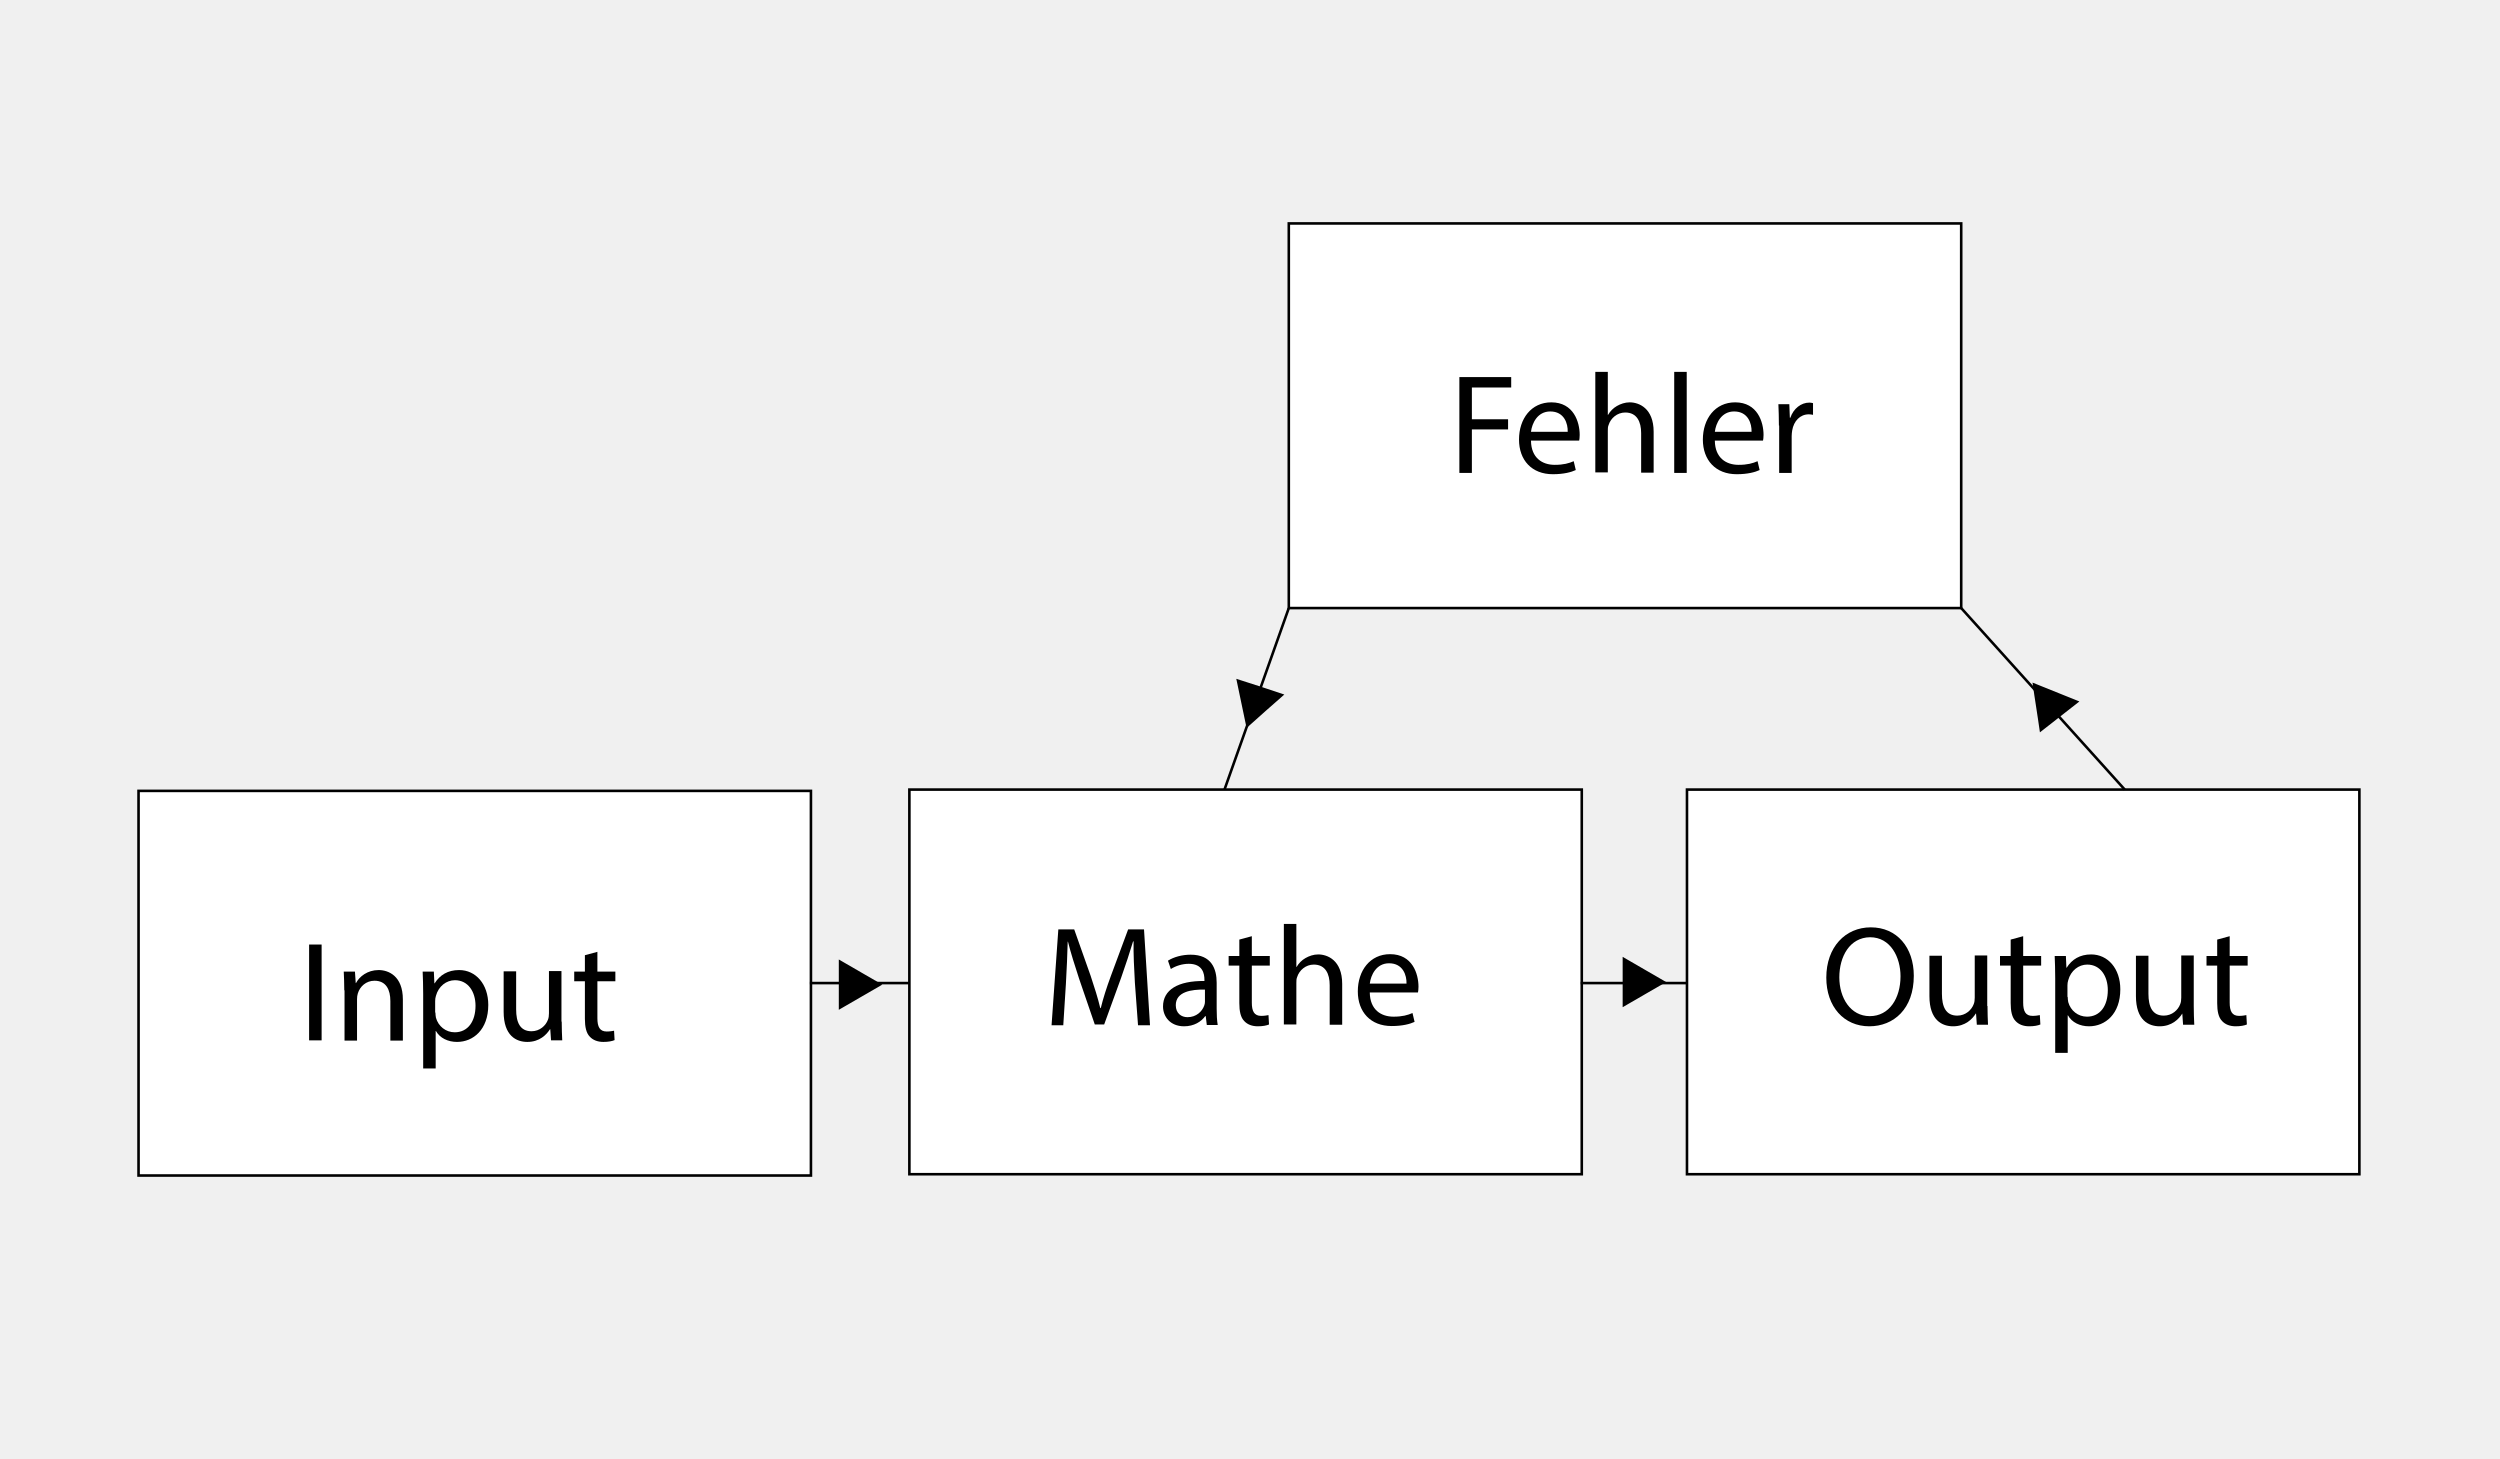
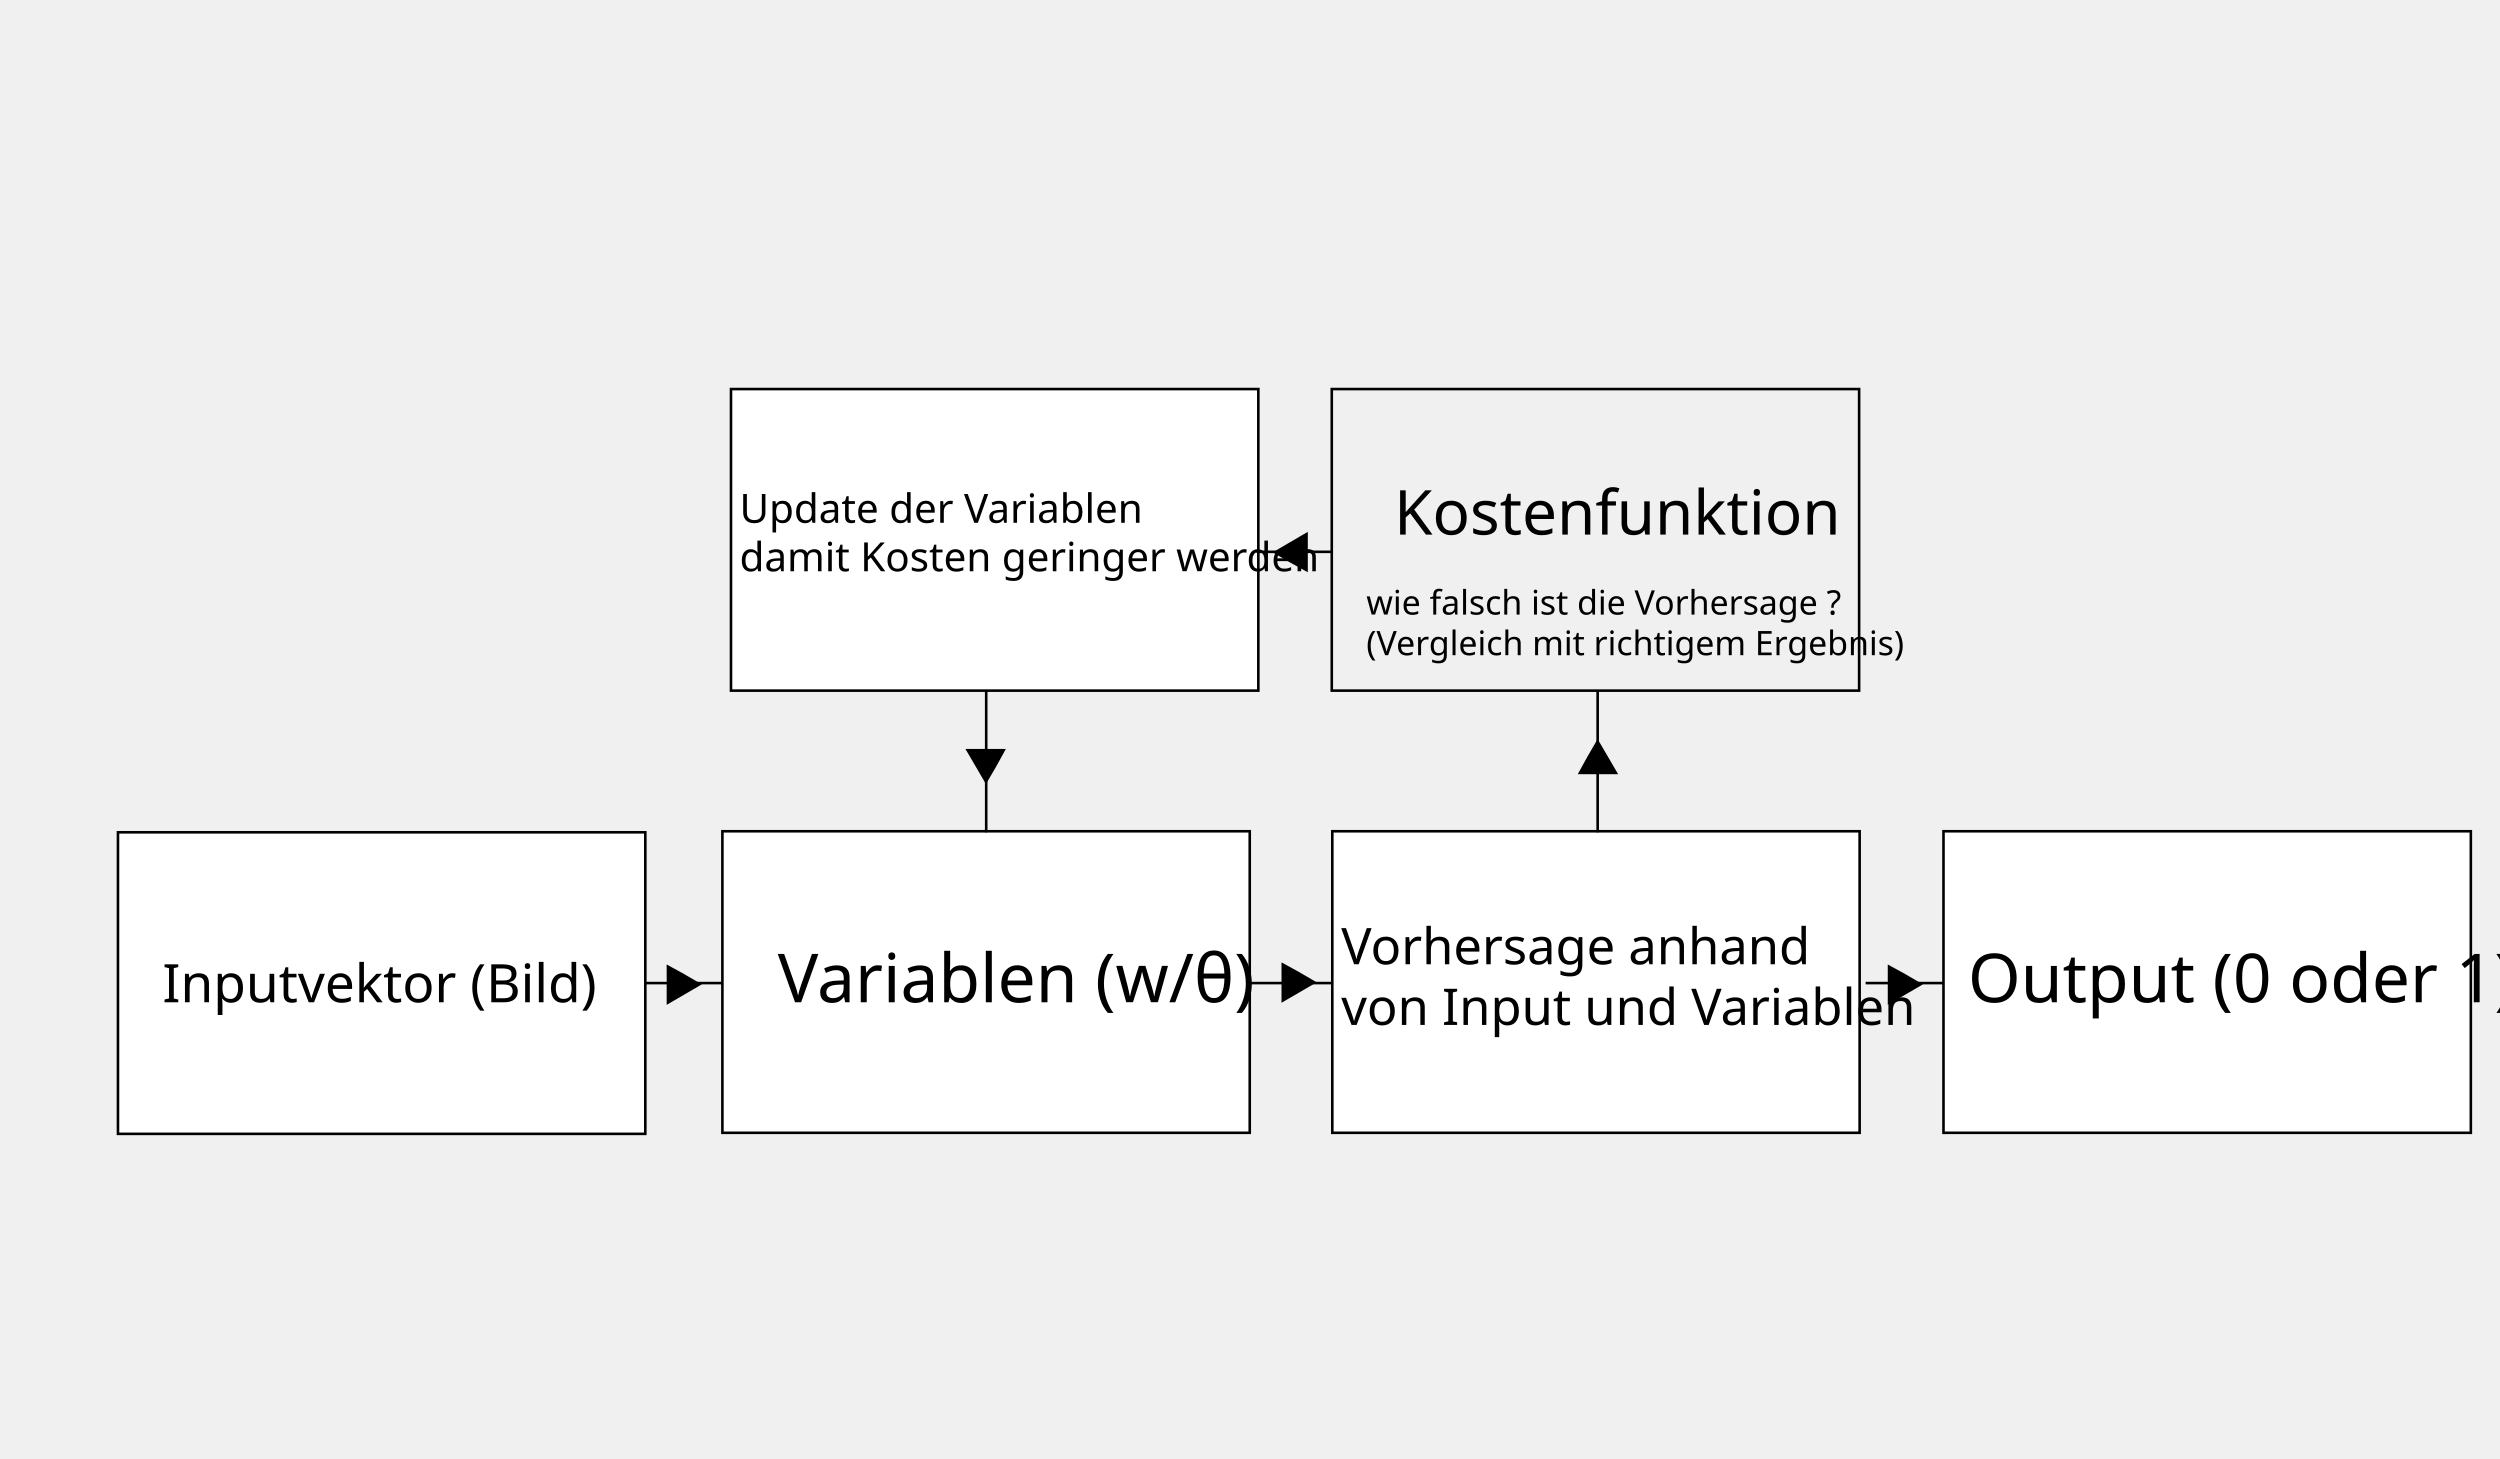
<svg xmlns="http://www.w3.org/2000/svg" version="1.1" id="Ebene_1" x="0px" y="0px" viewBox="0 0 960 560" style="enable-background:new 0 0 960 560;" xml:space="preserve">
  <style type="text/css">
	.st0{fill:#FFFFFF;stroke:#000000;stroke-miterlimit:10;}
	.st1{fill:none;stroke:#000000;stroke-miterlimit:10;}
	.st2{stroke:#000000;stroke-miterlimit:10;}
+ 	.st3{font-family:'MyriadPro-Regular';}
+ 	.st4{font-size:20.39px;}
+ 	.st5{font-size:26px;}
+ 	.st6{font-size:19.441px;}
+ 	.st7{font-size:23.808px;}
+ 	.st8{font-size:13px;}
+ 	.st9{font-size:15.501px;}
</style>
-   <rect id="XMLID_1_" x="53.2" y="303.7" class="st0" width="258.2" height="147.7" />
-   <g id="XMLID_2_">
-     <path id="XMLID_58_" d="M123.5,362.7v36.8h-4.8v-36.8H123.5z" />
-     <path id="XMLID_60_" d="M132.2,380.3c0-2.7-0.1-5-0.2-7.2h4.3l0.3,4.4h0.1c1.3-2.5,4.4-5,8.7-5c3.7,0,9.3,2.2,9.3,11.3v15.8h-4.8   v-15.2c0-4.3-1.6-7.8-6.1-7.8c-3.2,0-5.6,2.2-6.4,4.9c-0.2,0.6-0.3,1.4-0.3,2.2v15.9h-4.8V380.3z" />
-     <path id="XMLID_62_" d="M162.5,381.7c0-3.4-0.1-6.1-0.2-8.6h4.3l0.2,4.5h0.1c2-3.2,5.1-5.1,9.4-5.1c6.4,0,11.2,5.4,11.2,13.4   c0,9.5-5.8,14.2-12,14.2c-3.5,0-6.6-1.5-8.1-4.2h-0.1v14.4h-4.8V381.7z M167.2,388.8c0,0.7,0.1,1.4,0.2,2c0.9,3.3,3.8,5.6,7.2,5.6   c5.1,0,8-4.2,8-10.2c0-5.3-2.8-9.8-7.9-9.8c-3.3,0-6.3,2.3-7.3,6c-0.2,0.6-0.3,1.3-0.3,2V388.8z" />
-     <path id="XMLID_65_" d="M215.7,392.3c0,2.7,0.1,5.1,0.2,7.2h-4.3l-0.3-4.3h-0.1c-1.3,2.1-4,4.9-8.7,4.9c-4.2,0-9.1-2.3-9.1-11.6   v-15.5h4.8v14.6c0,5,1.5,8.4,5.9,8.4c3.2,0,5.5-2.2,6.3-4.4c0.3-0.7,0.4-1.6,0.4-2.5v-16.2h4.8V392.3z" />
-     <path id="XMLID_67_" d="M229.4,365.5v7.6h6.9v3.7h-6.9V391c0,3.3,0.9,5.1,3.6,5.1c1.3,0,2.2-0.2,2.8-0.3l0.2,3.6   c-0.9,0.4-2.4,0.7-4.3,0.7c-2.2,0-4-0.7-5.2-2c-1.4-1.4-1.9-3.8-1.9-6.9v-14.4h-4.1v-3.7h4.1v-6.3L229.4,365.5z" />
-   </g>
-   <rect id="XMLID_3_" x="349.2" y="303.2" class="st0" width="258.2" height="147.7" />
-   <g id="XMLID_4_">
-     <path id="XMLID_46_" d="M435.8,377.4c-0.3-5.1-0.6-11.3-0.5-15.9h-0.2c-1.3,4.3-2.8,8.9-4.6,14l-6.5,17.9h-3.6l-6-17.5   c-1.7-5.2-3.2-9.9-4.3-14.3H410c-0.1,4.6-0.4,10.8-0.7,16.3l-1,15.8h-4.5l2.6-36.8h6.1l6.3,17.8c1.5,4.5,2.8,8.6,3.7,12.4h0.2   c0.9-3.7,2.2-7.8,3.9-12.4l6.6-17.8h6.1l2.3,36.8h-4.6L435.8,377.4z" />
-     <path id="XMLID_48_" d="M463.4,393.5l-0.4-3.3h-0.2c-1.5,2.1-4.3,3.9-8.1,3.9c-5.4,0-8.1-3.8-8.1-7.6c0-6.4,5.7-9.9,15.9-9.8v-0.5   c0-2.2-0.6-6.1-6-6.1c-2.5,0-5,0.8-6.9,2l-1.1-3.2c2.2-1.4,5.4-2.3,8.7-2.3c8.1,0,10,5.5,10,10.8v9.9c0,2.3,0.1,4.5,0.4,6.3H463.4z    M462.7,380c-5.2-0.1-11.2,0.8-11.2,6c0,3.1,2.1,4.6,4.5,4.6c3.4,0,5.6-2.2,6.4-4.4c0.2-0.5,0.3-1,0.3-1.5V380z" />
-     <path id="XMLID_51_" d="M480.7,359.5v7.6h6.9v3.7h-6.9V385c0,3.3,0.9,5.1,3.6,5.1c1.3,0,2.2-0.2,2.8-0.3l0.2,3.6   c-0.9,0.4-2.4,0.7-4.3,0.7c-2.2,0-4-0.7-5.2-2c-1.4-1.4-1.9-3.8-1.9-6.9v-14.4h-4.1v-3.7h4.1v-6.3L480.7,359.5z" />
-     <path id="XMLID_53_" d="M493,354.8h4.8v16.5h0.1c0.8-1.4,2-2.6,3.4-3.4c1.4-0.8,3.1-1.4,4.9-1.4c3.5,0,9.2,2.2,9.2,11.3v15.7h-4.8   v-15.2c0-4.3-1.6-7.9-6.1-7.9c-3.1,0-5.6,2.2-6.4,4.8c-0.3,0.7-0.3,1.4-0.3,2.3v15.9H493V354.8z" />
-     <path id="XMLID_55_" d="M526,381.2c0.1,6.5,4.3,9.2,9.1,9.2c3.4,0,5.5-0.6,7.3-1.4l0.8,3.4c-1.7,0.8-4.6,1.6-8.8,1.6   c-8.1,0-13-5.4-13-13.3c0-8,4.7-14.3,12.4-14.3c8.6,0,10.9,7.6,10.9,12.5c0,1-0.1,1.7-0.2,2.2H526z M540.1,377.7   c0.1-3.1-1.3-7.8-6.7-7.8c-4.9,0-7,4.5-7.4,7.8H540.1z" />
-   </g>
-   <rect id="XMLID_6_" x="647.8" y="303.2" class="st0" width="258.2" height="147.7" />
-   <g id="XMLID_5_">
-     <path id="XMLID_32_" d="M734.9,374.7c0,12.7-7.7,19.4-17.1,19.4c-9.7,0-16.5-7.5-16.5-18.7c0-11.7,7.3-19.3,17.1-19.3   C728.4,356.1,734.9,363.8,734.9,374.7z M706.3,375.3c0,7.9,4.3,14.9,11.7,14.9c7.5,0,11.8-6.9,11.8-15.3c0-7.3-3.8-15-11.7-15   C710.3,360,706.3,367.3,706.3,375.3z" />
-     <path id="XMLID_35_" d="M763.2,386.3c0,2.7,0.1,5.1,0.2,7.2h-4.3l-0.3-4.3h-0.1c-1.3,2.1-4,4.9-8.7,4.9c-4.2,0-9.1-2.3-9.1-11.6   v-15.5h4.8v14.6c0,5,1.5,8.4,5.9,8.4c3.2,0,5.5-2.2,6.3-4.4c0.3-0.7,0.4-1.6,0.4-2.5v-16.2h4.8V386.3z" />
-     <path id="XMLID_37_" d="M776.9,359.5v7.6h6.9v3.7h-6.9V385c0,3.3,0.9,5.1,3.6,5.1c1.3,0,2.2-0.2,2.8-0.3l0.2,3.6   c-0.9,0.4-2.4,0.7-4.3,0.7c-2.2,0-4-0.7-5.2-2c-1.4-1.4-1.9-3.8-1.9-6.9v-14.4h-4.1v-3.7h4.1v-6.3L776.9,359.5z" />
-     <path id="XMLID_39_" d="M789.2,375.7c0-3.4-0.1-6.1-0.2-8.6h4.3l0.2,4.5h0.1c2-3.2,5.1-5.1,9.4-5.1c6.4,0,11.2,5.4,11.2,13.4   c0,9.5-5.8,14.2-12,14.2c-3.5,0-6.6-1.5-8.1-4.2H794v14.4h-4.8V375.7z M794,382.8c0,0.7,0.1,1.4,0.2,2c0.9,3.3,3.8,5.6,7.2,5.6   c5.1,0,8-4.2,8-10.2c0-5.3-2.8-9.8-7.9-9.8c-3.3,0-6.3,2.3-7.3,6c-0.2,0.6-0.3,1.3-0.3,2V382.8z" />
-     <path id="XMLID_42_" d="M842.4,386.3c0,2.7,0.1,5.1,0.2,7.2h-4.3l-0.3-4.3H838c-1.3,2.1-4,4.9-8.7,4.9c-4.2,0-9.1-2.3-9.1-11.6   v-15.5h4.8v14.6c0,5,1.5,8.4,5.9,8.4c3.2,0,5.5-2.2,6.3-4.4c0.3-0.7,0.4-1.6,0.4-2.5v-16.2h4.8V386.3z" />
-     <path id="XMLID_44_" d="M856.2,359.5v7.6h6.9v3.7h-6.9V385c0,3.3,0.9,5.1,3.6,5.1c1.3,0,2.2-0.2,2.8-0.3l0.2,3.6   c-0.9,0.4-2.4,0.7-4.3,0.7c-2.2,0-4-0.7-5.2-2c-1.4-1.4-1.9-3.8-1.9-6.9v-14.4h-4.1v-3.7h4.1v-6.3L856.2,359.5z" />
-   </g>
-   <rect id="XMLID_8_" x="494.9" y="85.8" class="st0" width="258.2" height="147.7" />
-   <g id="XMLID_7_">
-     <path id="XMLID_18_" d="M560.5,144.8h19.8v4h-15.1V161h13.9v3.9h-13.9v16.7h-4.8V144.8z" />
-     <path id="XMLID_20_" d="M587.9,169.3c0.1,6.5,4.3,9.2,9.1,9.2c3.4,0,5.5-0.6,7.3-1.4l0.8,3.4c-1.7,0.8-4.6,1.6-8.8,1.6   c-8.1,0-13-5.4-13-13.3c0-8,4.7-14.3,12.4-14.3c8.6,0,10.9,7.6,10.9,12.5c0,1-0.1,1.7-0.2,2.2H587.9z M602,165.8   c0.1-3.1-1.3-7.8-6.7-7.8c-4.9,0-7,4.5-7.4,7.8H602z" />
-     <path id="XMLID_23_" d="M612.6,142.8h4.8v16.5h0.1c0.8-1.4,2-2.6,3.4-3.4c1.4-0.8,3.1-1.4,4.9-1.4c3.5,0,9.2,2.2,9.2,11.3v15.7   h-4.8v-15.2c0-4.3-1.6-7.9-6.1-7.9c-3.1,0-5.6,2.2-6.4,4.8c-0.3,0.7-0.3,1.4-0.3,2.3v15.9h-4.8V142.8z" />
-     <path id="XMLID_25_" d="M642.9,142.8h4.8v38.8h-4.8V142.8z" />
-     <path id="XMLID_27_" d="M658.5,169.3c0.1,6.5,4.3,9.2,9.1,9.2c3.4,0,5.5-0.6,7.3-1.4l0.8,3.4c-1.7,0.8-4.6,1.6-8.8,1.6   c-8.1,0-13-5.4-13-13.3c0-8,4.7-14.3,12.4-14.3c8.6,0,10.9,7.6,10.9,12.5c0,1-0.1,1.7-0.2,2.2H658.5z M672.6,165.8   c0.1-3.1-1.3-7.8-6.7-7.8c-4.9,0-7,4.5-7.4,7.8H672.6z" />
-     <path id="XMLID_30_" d="M683.1,163.4c0-3.1-0.1-5.8-0.2-8.2h4.2l0.2,5.2h0.2c1.2-3.5,4.1-5.8,7.3-5.8c0.5,0,0.9,0.1,1.4,0.2v4.5   c-0.5-0.1-1-0.2-1.6-0.2c-3.4,0-5.8,2.6-6.4,6.2c-0.1,0.7-0.2,1.4-0.2,2.2v14.1h-4.8V163.4z" />
-   </g>
-   <line id="XMLID_9_" class="st1" x1="311" y1="377.5" x2="349" y2="377.5" />
-   <line id="XMLID_10_" class="st1" x1="607" y1="377.5" x2="648" y2="377.5" />
-   <line id="XMLID_11_" class="st1" x1="815.9" y1="303.2" x2="753.1" y2="233.5" />
-   <line id="XMLID_12_" class="st1" x1="494.9" y1="233.5" x2="470.2" y2="303.2" />
-   <path id="XMLID_13_" class="st2" d="M330.2,373.7l7.6,4.4l-7.6,4.4l-7.6,4.4c0,0,0-8.4,0-8.8c0-0.4,0-8.8,0-8.8L330.2,373.7z" />
-   <path id="XMLID_14_" class="st2" d="M631.2,372.7l7.6,4.4l-7.6,4.4l-7.6,4.4c0,0,0-8.4,0-8.8c0-0.4,0-8.8,0-8.8L631.2,372.7z" />
-   <path id="XMLID_15_" class="st2" d="M789.3,266.2l8.2,3.3l-6.9,5.4l-6.9,5.4c0,0-1.2-8.3-1.3-8.7c-0.1-0.4-1.3-8.7-1.3-8.7  L789.3,266.2z" />
-   <path id="XMLID_16_" class="st2" d="M483.8,264.1l8.4,2.8l-6.6,5.8l-6.6,5.9c0,0-1.7-8.2-1.8-8.6c-0.1-0.4-1.8-8.6-1.8-8.6  L483.8,264.1z" />
+   <rect id="XMLID_1_" x="45.3" y="319.6" class="st0" width="202.5" height="115.8" />
+   <rect id="XMLID_3_" x="277.4" y="319.2" class="st0" width="202.5" height="115.8" />
+   <rect id="XMLID_6_" x="511.6" y="319.2" class="st0" width="202.5" height="115.8" />
+   <rect id="XMLID_8_" x="280.7" y="149.4" class="st0" width="202.5" height="115.8" />
+   <line id="XMLID_9_" class="st1" x1="247.5" y1="377.5" x2="277.3" y2="377.5" />
+   <line id="XMLID_10_" class="st1" x1="479.6" y1="377.5" x2="511.7" y2="377.5" />
+   <path id="XMLID_13_" class="st2" d="M262.5,374.5l6,3.5l-6,3.5l-6,3.5c0,0,0-6.6,0-6.9s0-6.9,0-6.9L262.5,374.5z" />
+   <path id="XMLID_14_" class="st2" d="M498.6,373.7l6,3.5l-6,3.5l-6,3.5c0,0,0-6.6,0-6.9s0-6.9,0-6.9L498.6,373.7z" />
  <g id="XMLID_17_">
</g>
  <g id="XMLID_69_">
</g>
  <g id="XMLID_70_">
</g>
  <g id="XMLID_71_">
</g>
  <g id="XMLID_72_">
</g>
  <g id="XMLID_73_">
</g>
  <g id="XMLID_74_">
</g>
  <g id="XMLID_75_">
</g>
  <g id="XMLID_76_">
</g>
  <g id="XMLID_77_">
</g>
  <g id="XMLID_78_">
</g>
  <g id="XMLID_79_">
</g>
  <g id="XMLID_80_">
</g>
  <g id="XMLID_81_">
</g>
  <g id="XMLID_82_">
</g>
+   <rect id="XMLID_19_" x="511.4" y="149.4" class="st1" width="202.5" height="115.8" />
+   <line id="XMLID_15_" class="st1" x1="613.5" y1="319.6" x2="613.5" y2="265.3" />
+   <path id="XMLID_11_" class="st2" d="M610,290.8l3.5-6l3.5,6l3.5,6c0,0-6.6,0-6.9,0c-0.3,0-6.9,0-6.9,0L610,290.8z" />
+   <line id="XMLID_16_" class="st1" x1="378.7" y1="265.3" x2="378.7" y2="319.6" />
+   <path id="XMLID_12_" class="st2" d="M382.1,294.1l-3.5,6l-3.5-6l-3.5-6c0,0,6.6,0,6.9,0s6.9,0,6.9,0L382.1,294.1z" />
+   <line id="XMLID_22_" class="st1" x1="511.4" y1="211.9" x2="482.5" y2="211.9" />
+   <path id="XMLID_21_" class="st2" d="M495.7,215.6l-6-3.5l6-3.5l6-3.5c0,0,0,6.6,0,6.9c0,0.3,0,6.9,0,6.9L495.7,215.6z" />
+   <text transform="matrix(1 0 0 1 62.3751 384.8682)" class="st3 st4">Inputvektor (Bild)</text>
+   <rect id="XMLID_5_" x="746.3" y="319.2" class="st0" width="202.5" height="115.8" />
+   <line id="XMLID_4_" class="st1" x1="716.4" y1="377.5" x2="746.2" y2="377.5" />
+   <path id="XMLID_2_" class="st2" d="M731.4,374.5l6,3.5l-6,3.5l-6,3.5c0,0,0-6.6,0-6.9s0-6.9,0-6.9L731.4,374.5z" />
+   <text transform="matrix(1 0 0 1 298.6667 384.8686)" class="st3 st5">Variablen (w/θ)</text>
+   <text transform="matrix(1 0 0 1 515.0307 370.281)">
+     <tspan x="0" y="0" class="st3 st6">Vorhersage anhand </tspan>
+     <tspan x="0" y="23.3" class="st3 st6">von Input und Variablen</tspan>
+   </text>
+   <text transform="matrix(1 0 0 1 755.6664 384.8685)" class="st3 st5">Output (0 oder 1)</text>
+   <text transform="matrix(1 0 0 1 535.3332 205.277)" class="st3 st7">Kostenfunktion</text>
+   <text transform="matrix(1 0 0 1 524.6667 236)">
+     <tspan x="0" y="0" class="st3 st8">wie falsch ist die Vorhersage ?</tspan>
+     <tspan x="0" y="15.6" class="st3 st8">(Vergleich mit richtigem Ergebnis)</tspan>
+   </text>
+   <text transform="matrix(1 0 0 1 283.9994 200.76)">
+     <tspan x="0" y="0" class="st3 st9">Update der Variablen </tspan>
+     <tspan x="0" y="18.6" class="st3 st9">damit Kosten geringer werden</tspan>
+   </text>
</svg>
